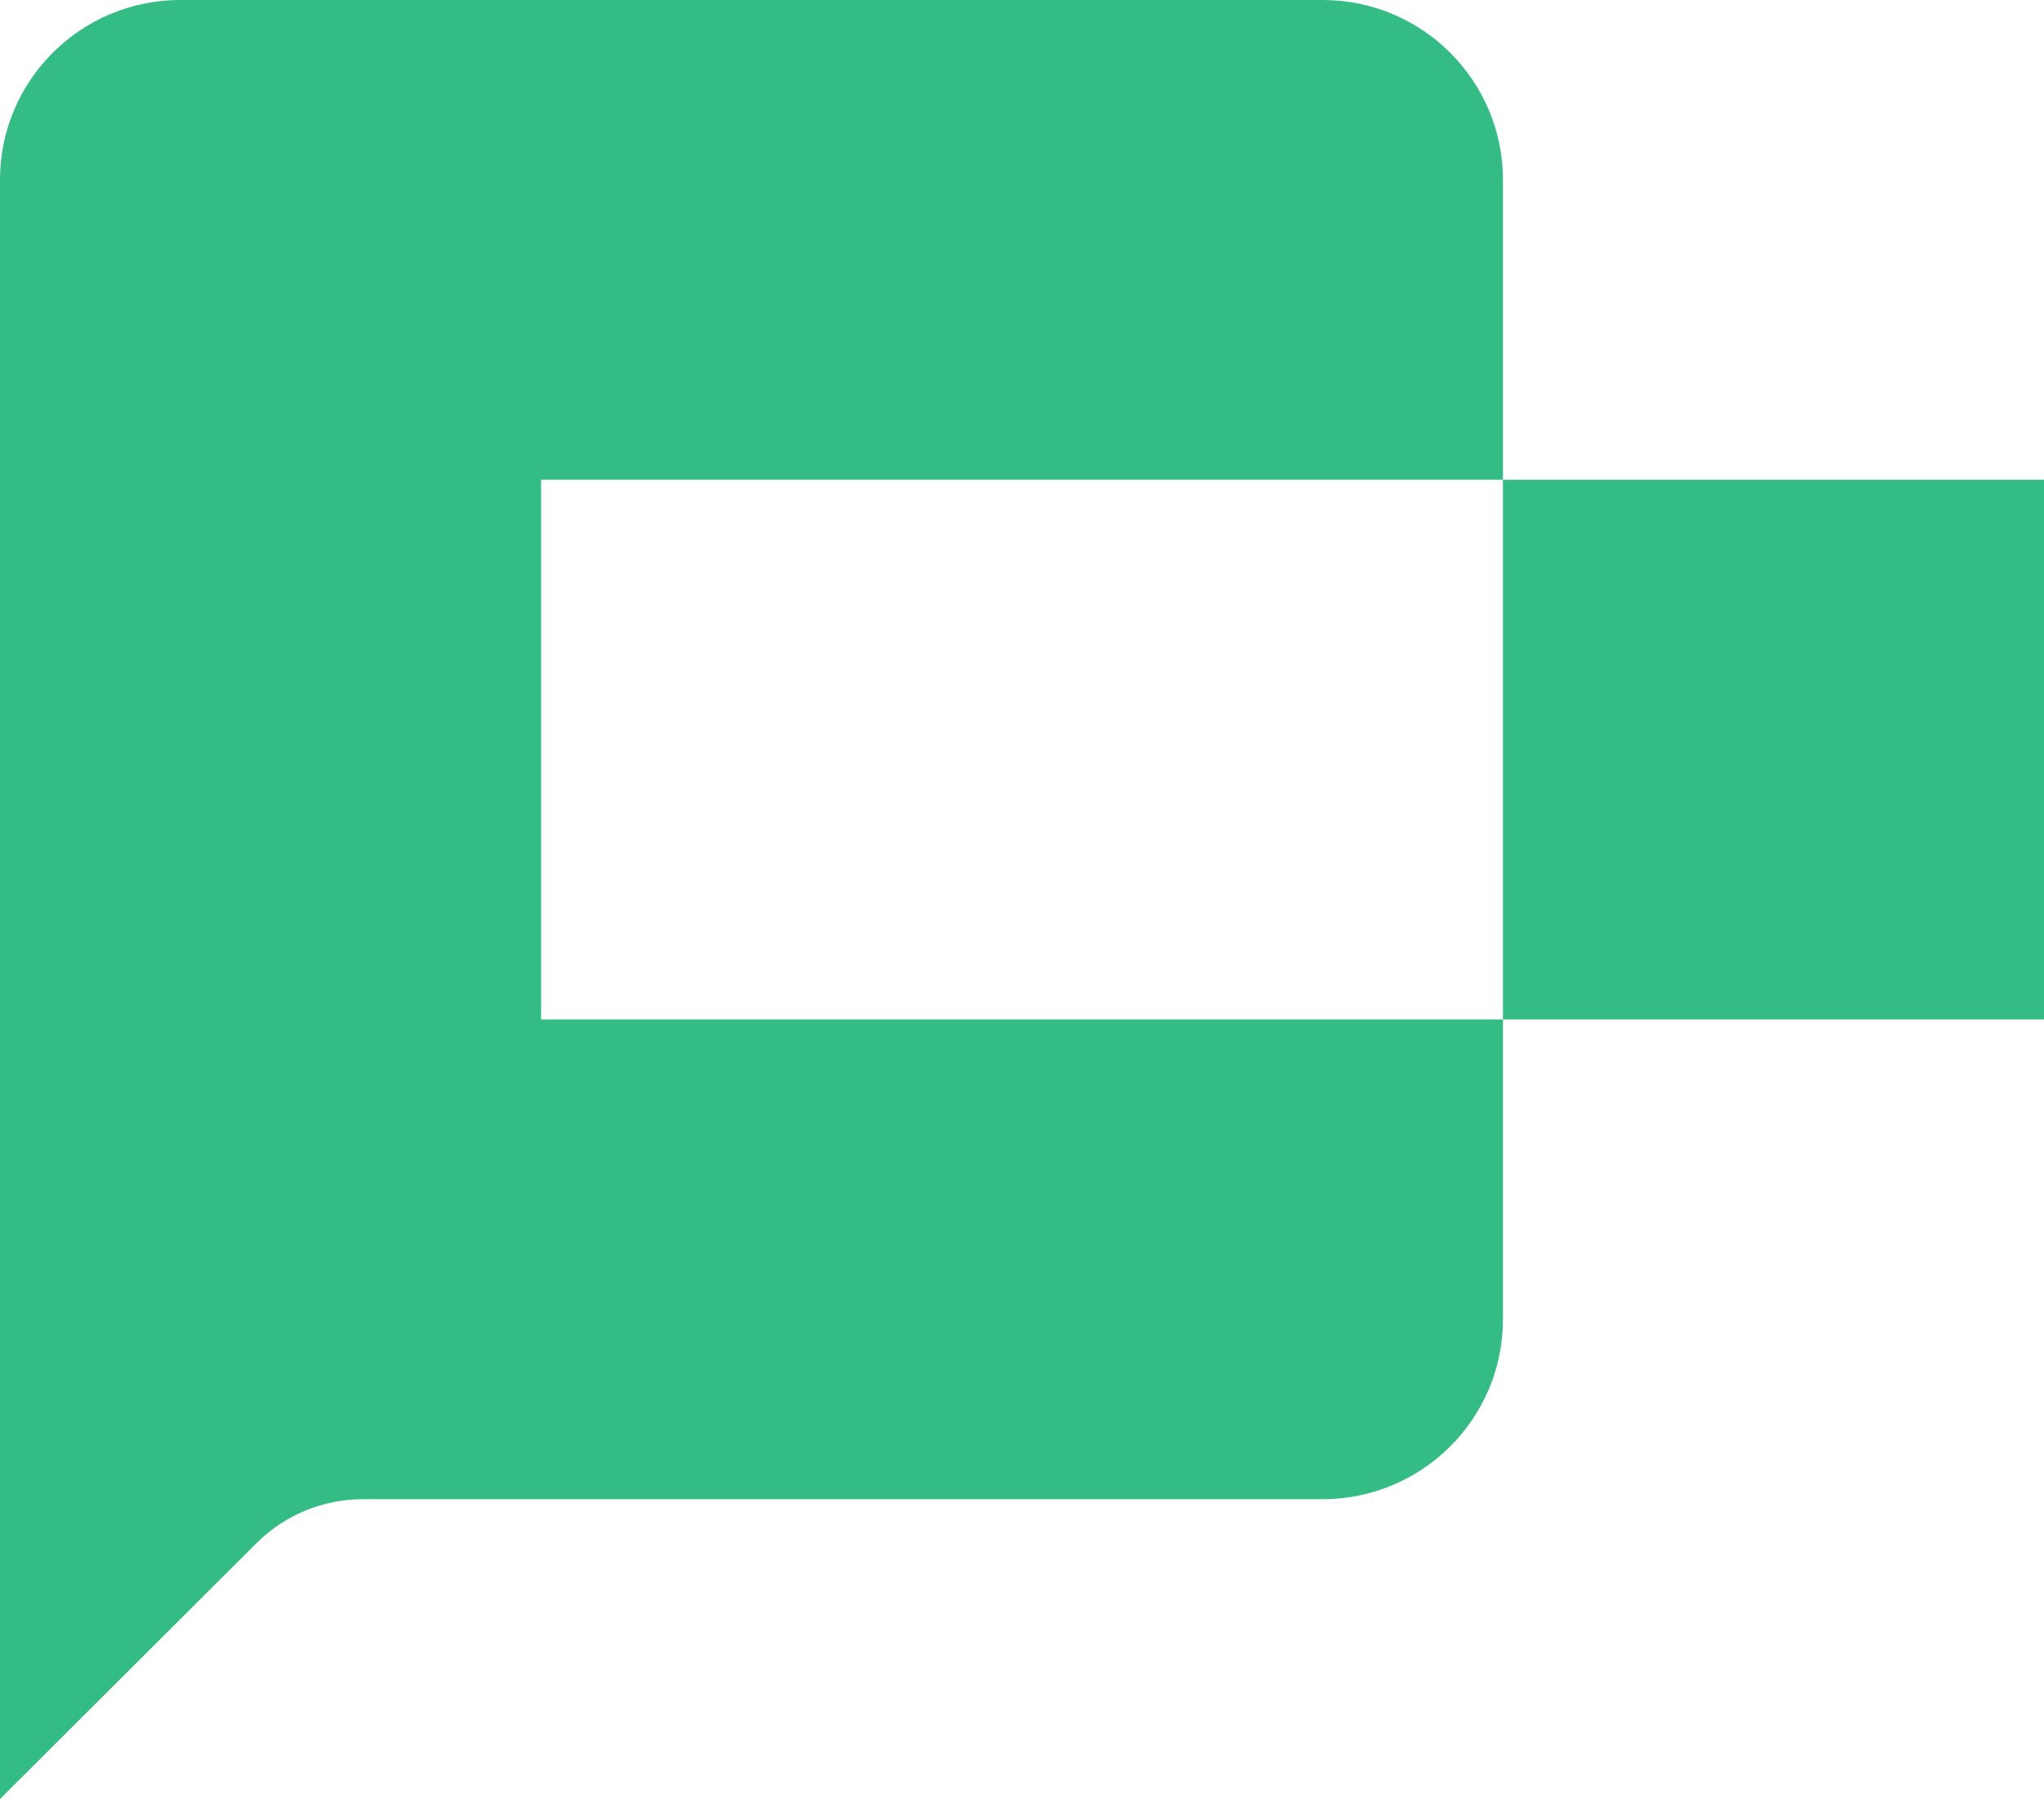
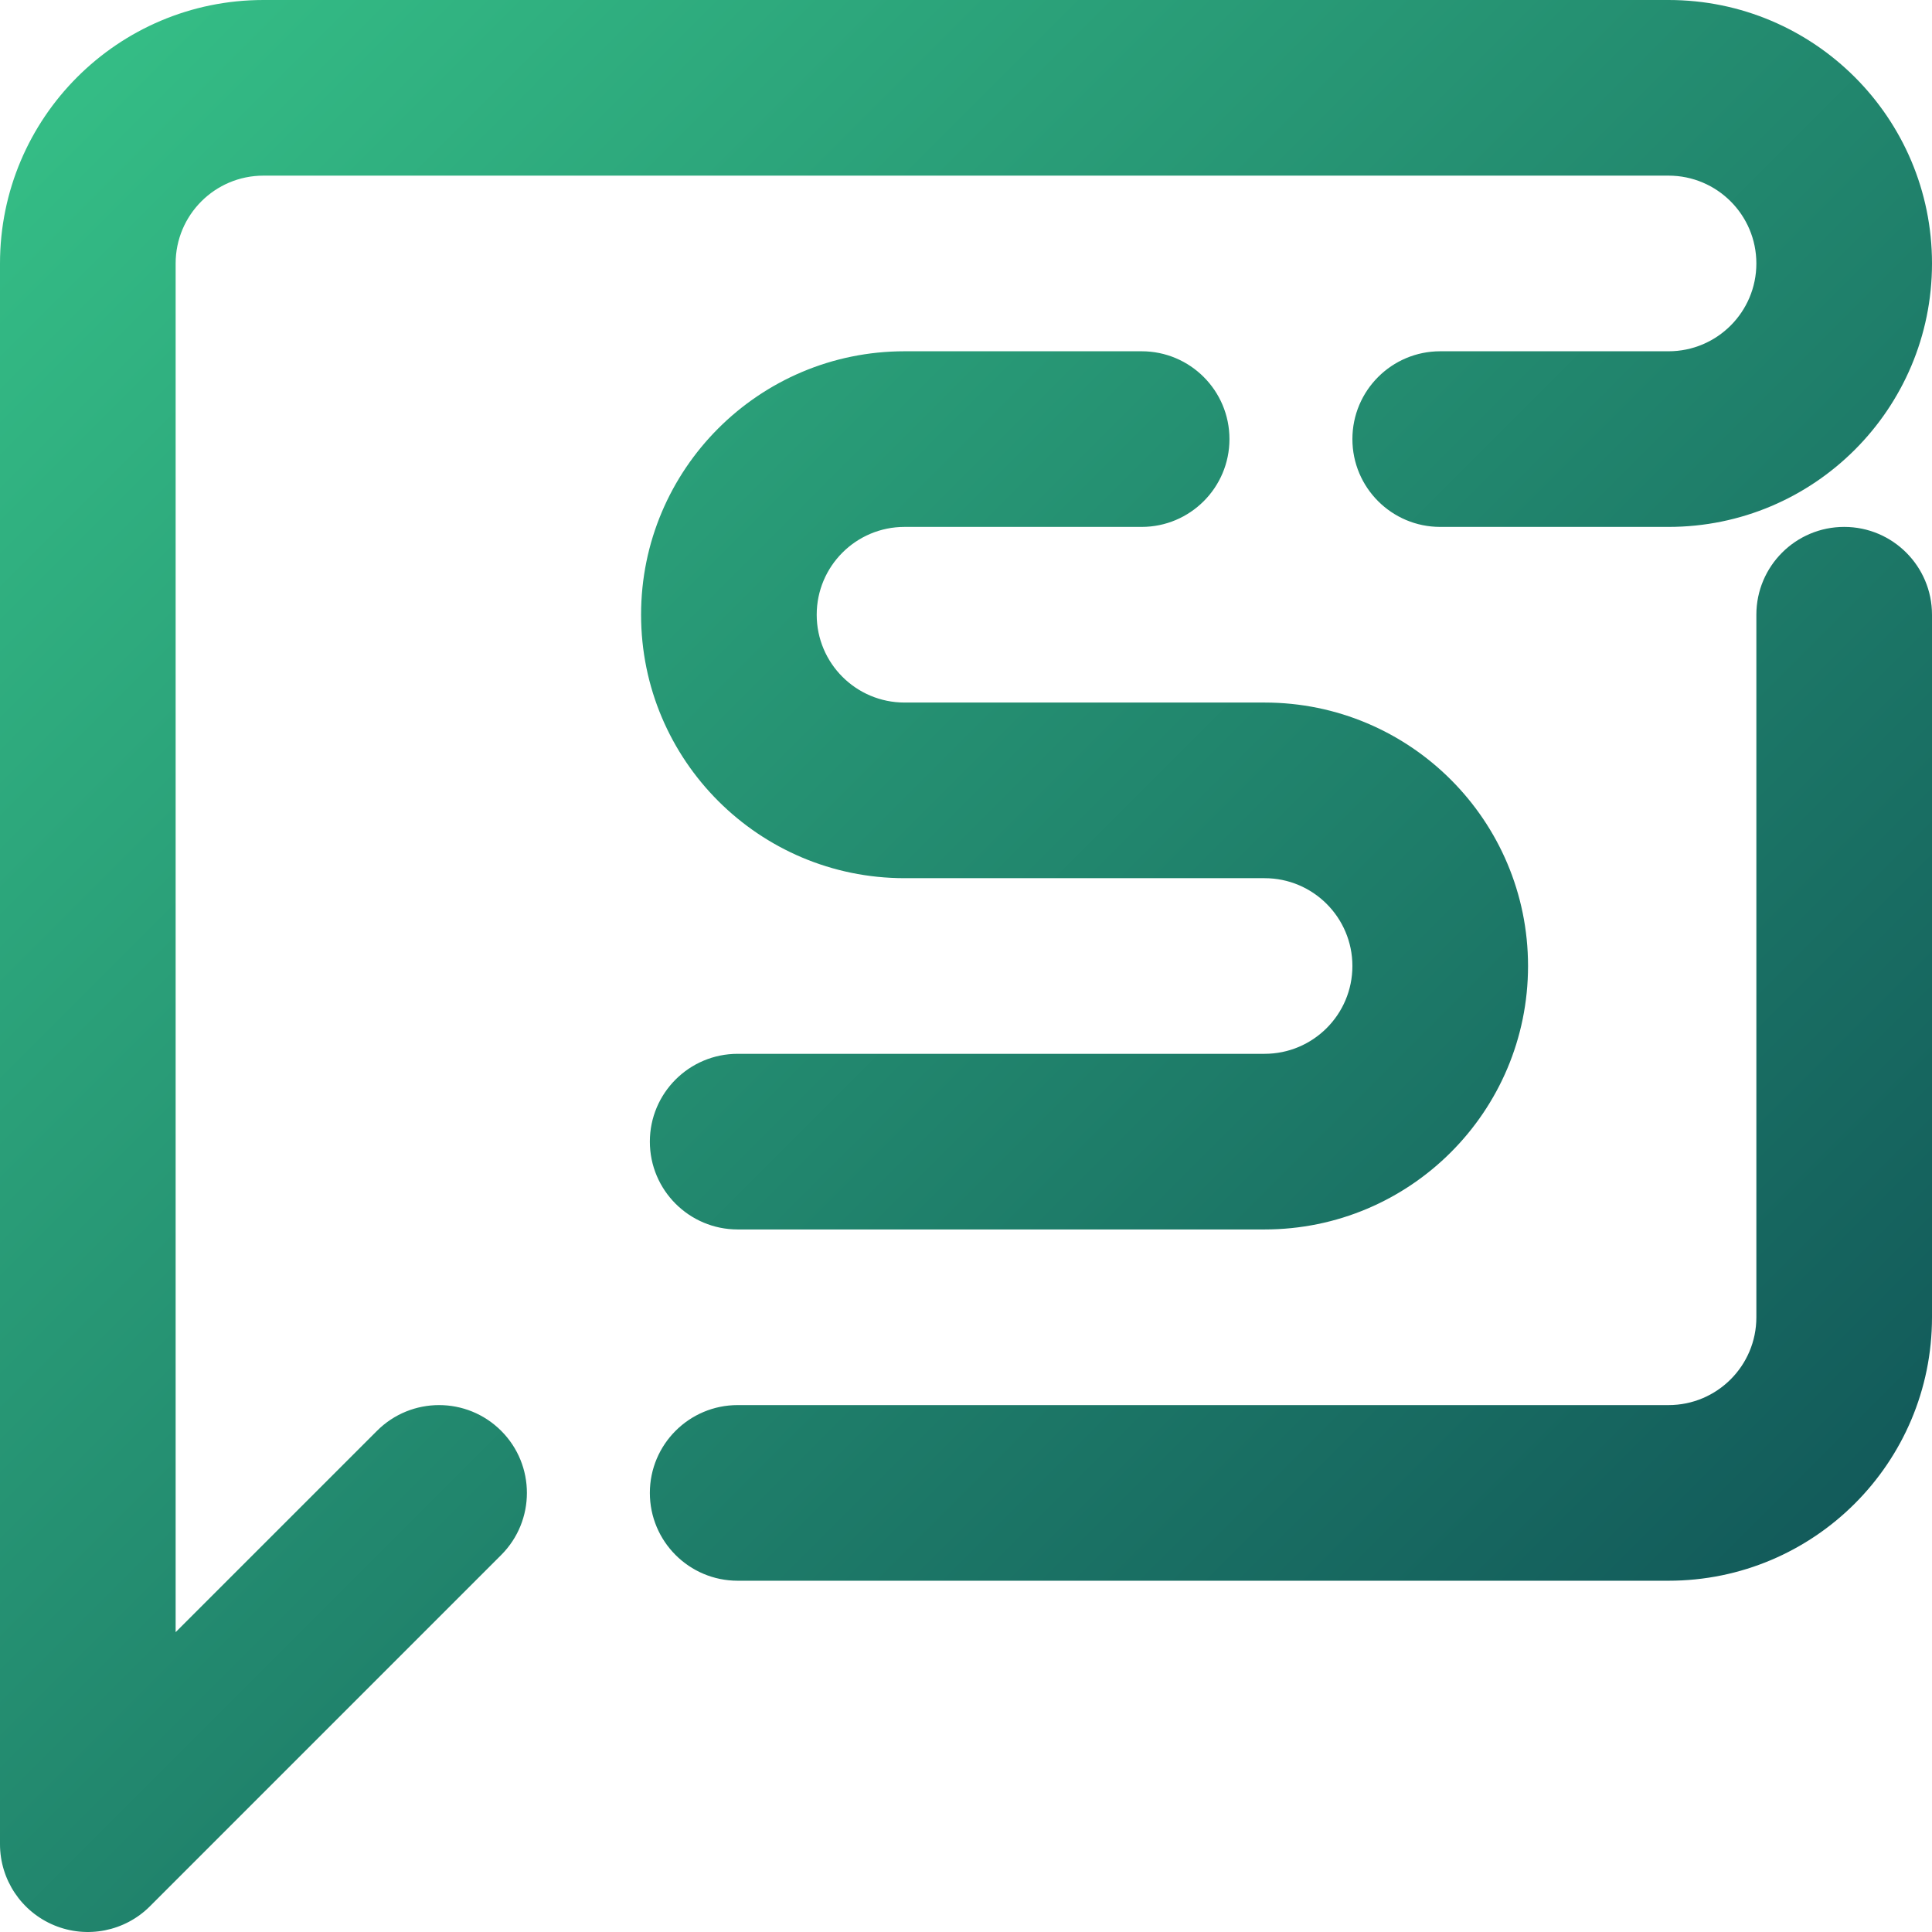
- <svg xmlns="http://www.w3.org/2000/svg" width="50" height="44" viewBox="0 0 50 44" fill="none">
-   <path fill-rule="evenodd" clip-rule="evenodd" d="M0 4.4C0 1.97 1.975 0 4.412 0H32.353C34.789 0 36.765 1.97 36.765 4.4V11.733H13.235V24.933H36.765V32.267C36.765 34.697 34.789 36.667 32.353 36.667H8.876C7.901 36.667 6.966 37.053 6.276 37.741L0 44V4.4ZM36.765 24.933V11.733H50V24.933H36.765Z" fill="#34BC85" />
+ <svg xmlns="http://www.w3.org/2000/svg" width="110" height="110" viewBox="0 0 110 110" fill="none">
+   <path d="M5 105H0C0 107.022 1.218 108.845 3.087 109.619C4.955 110.393 7.106 109.966 8.536 108.536L5 105ZM65 30C67.761 30 70 27.761 70 25C70 22.239 67.761 20 65 20V30ZM42 60C39.239 60 37 62.239 37 65C37 67.761 39.239 70 42 70V60ZM82 20C79.239 20 77 22.239 77 25C77 27.761 79.239 30 82 30V20ZM28.535 88.535C30.488 86.583 30.488 83.417 28.535 81.465C26.583 79.512 23.417 79.512 21.465 81.465L28.535 88.535ZM42 80C39.239 80 37 82.239 37 85C37 87.761 39.239 90 42 90V80ZM110 35C110 32.239 107.761 30 105 30C102.239 30 100 32.239 100 35H110ZM10 105V15H0V105H10ZM15 10H95V0H15V10ZM65 20H51.5V30H65V20ZM51.5 50H72V40H51.5V50ZM72 60H42V70H72V60ZM95 20H82V30H95V20ZM8.536 108.536L28.535 88.535L21.465 81.465L1.464 101.464L8.536 108.536ZM42 90H95V80H42V90ZM110 75V35H100V75H110ZM77 55C77 57.761 74.761 60 72 60V70C80.284 70 87 63.284 87 55H77ZM72 50C74.761 50 77 52.239 77 55H87C87 46.716 80.284 40 72 40V50ZM95 90C103.284 90 110 83.284 110 75H100C100 77.761 97.761 80 95 80V90ZM100 15C100 17.761 97.761 20 95 20V30C103.284 30 110 23.284 110 15H100ZM36.5 35C36.5 43.284 43.216 50 51.5 50V40C48.739 40 46.5 37.761 46.5 35H36.5ZM95 10C97.761 10 100 12.239 100 15H110C110 6.716 103.284 0 95 0V10ZM51.5 20C43.216 20 36.5 26.716 36.5 35H46.5C46.5 32.239 48.739 30 51.5 30V20ZM10 15C10 12.239 12.239 10 15 10V0C6.716 0 0 6.716 0 15H10Z" fill="url(#paint0_linear_270_41)" />
+   <defs>
+     <linearGradient id="paint0_linear_270_41" x1="5" y1="5" x2="105" y2="105" gradientUnits="userSpaceOnUse">
+       <stop stop-color="#34BC85" />
+       <stop offset="1" stop-color="#0F5156" />
+     </linearGradient>
+   </defs>
</svg>
